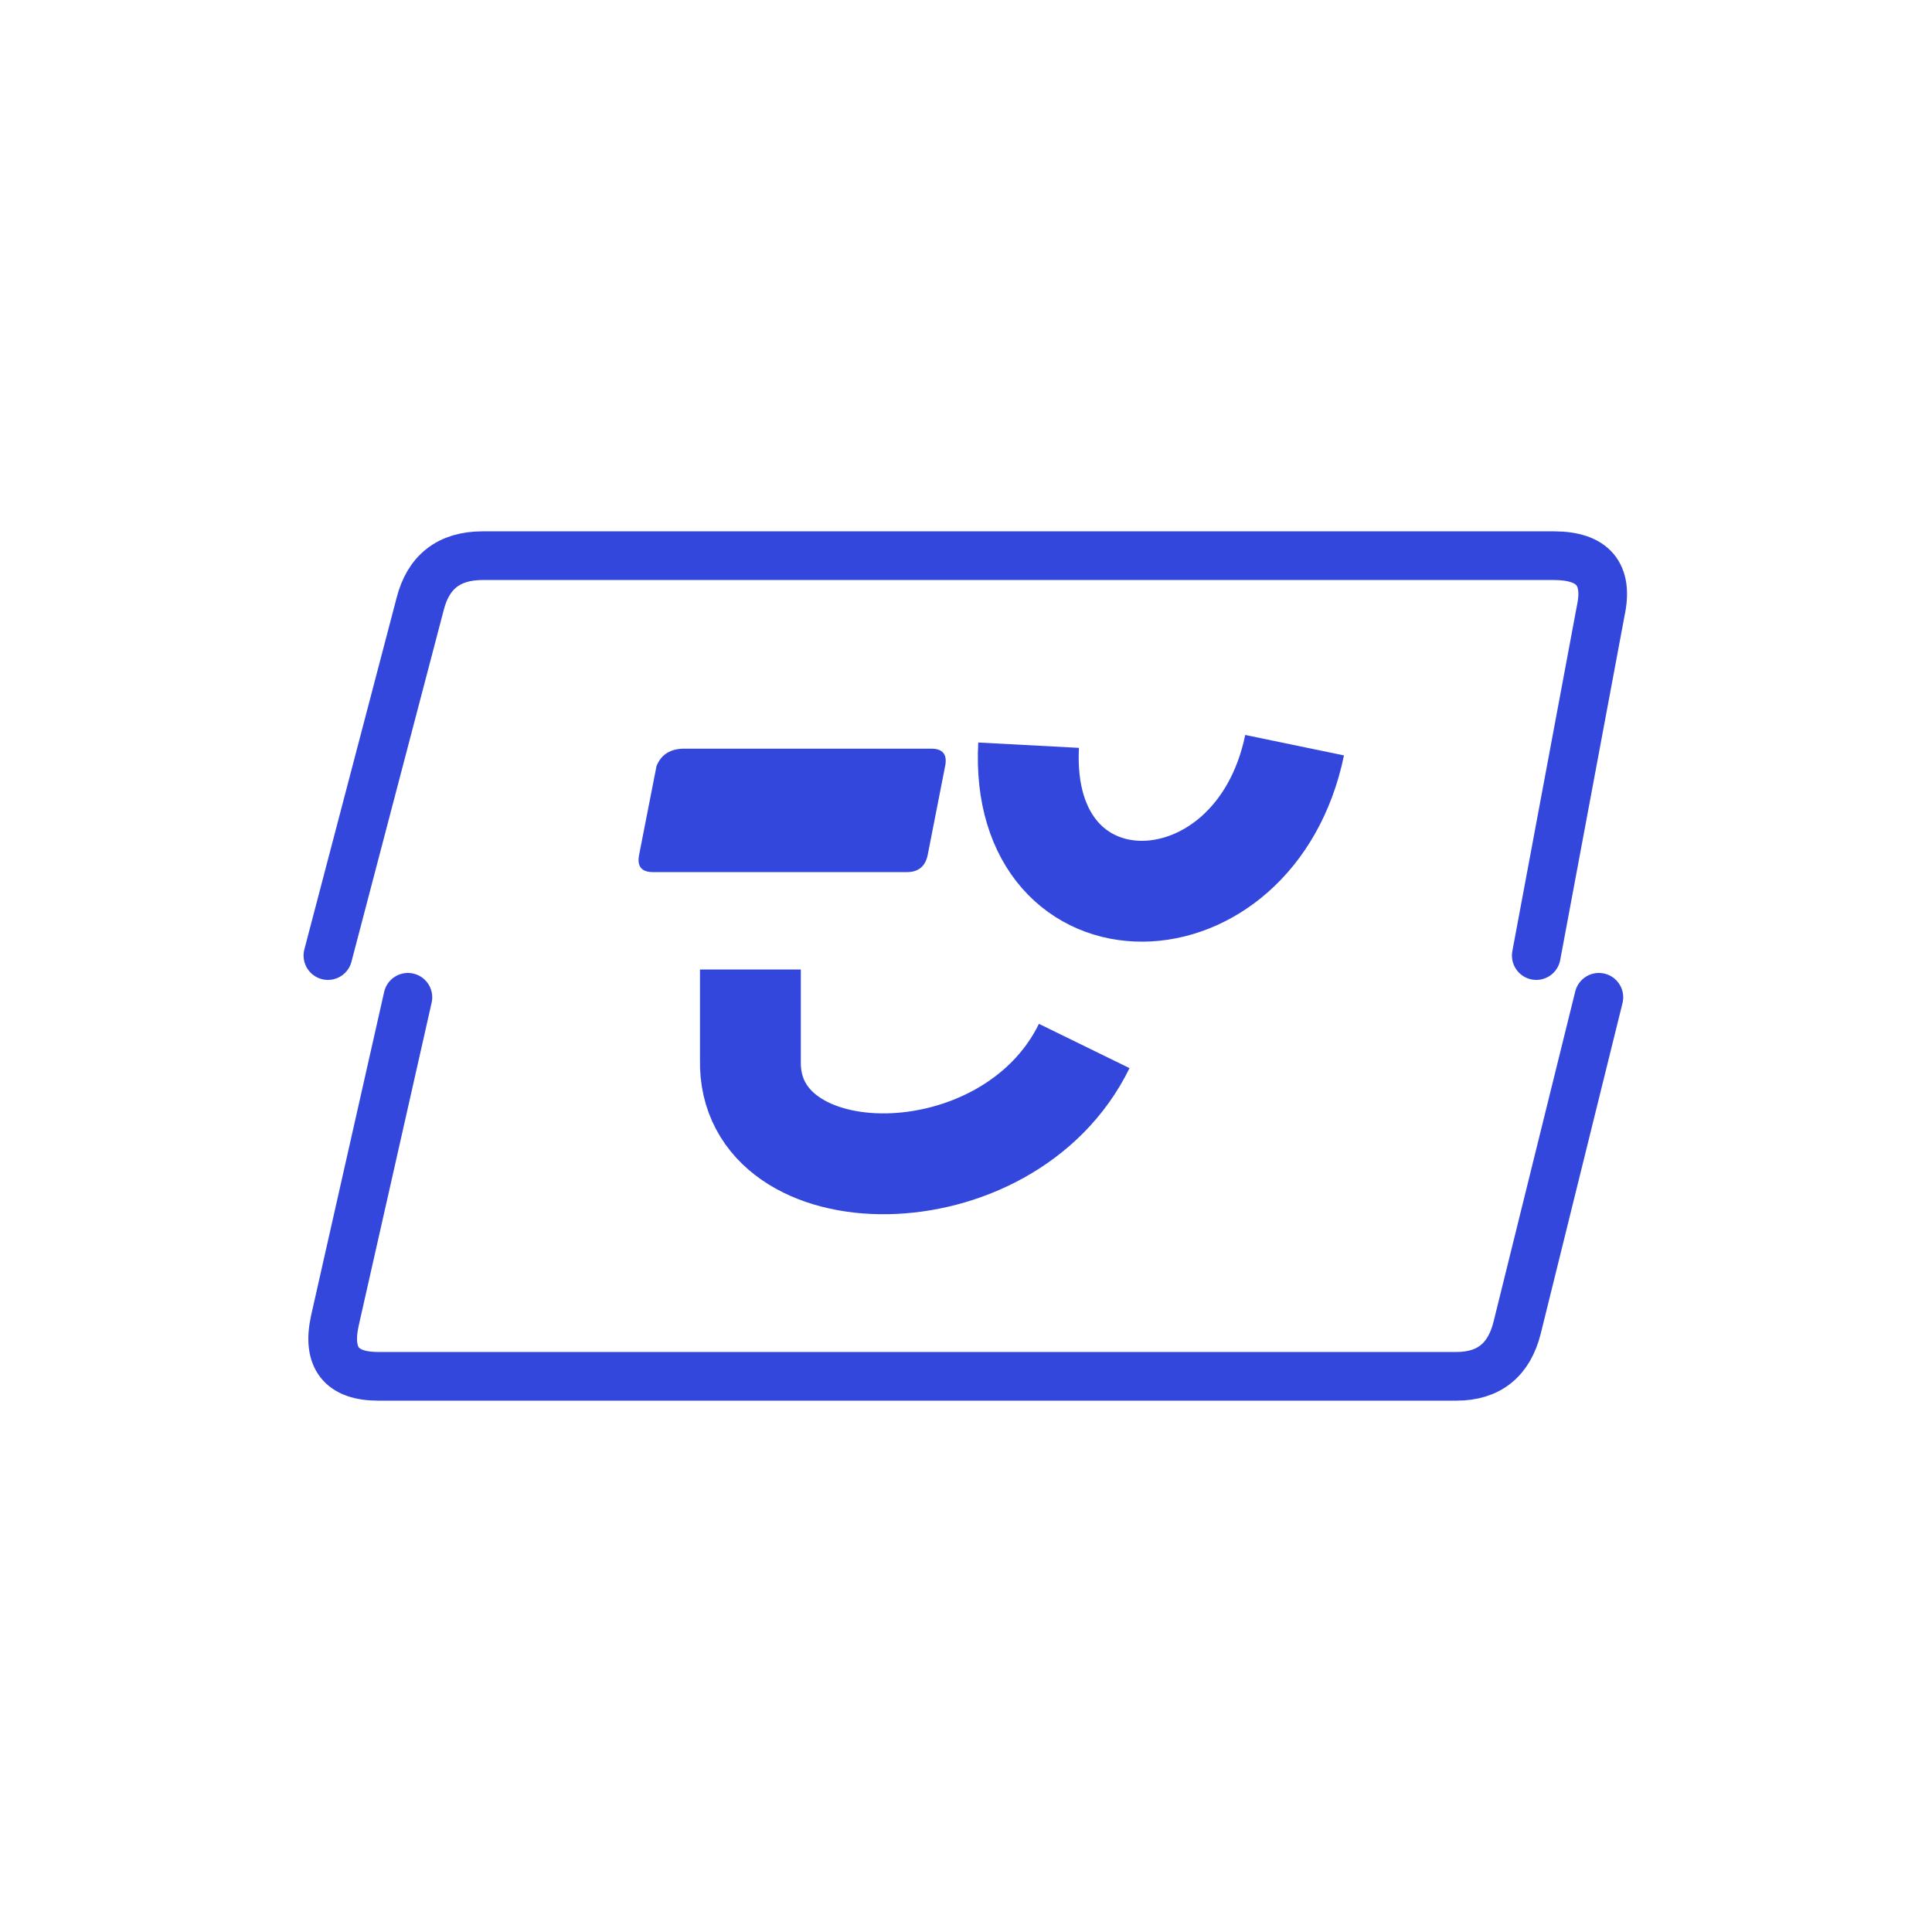
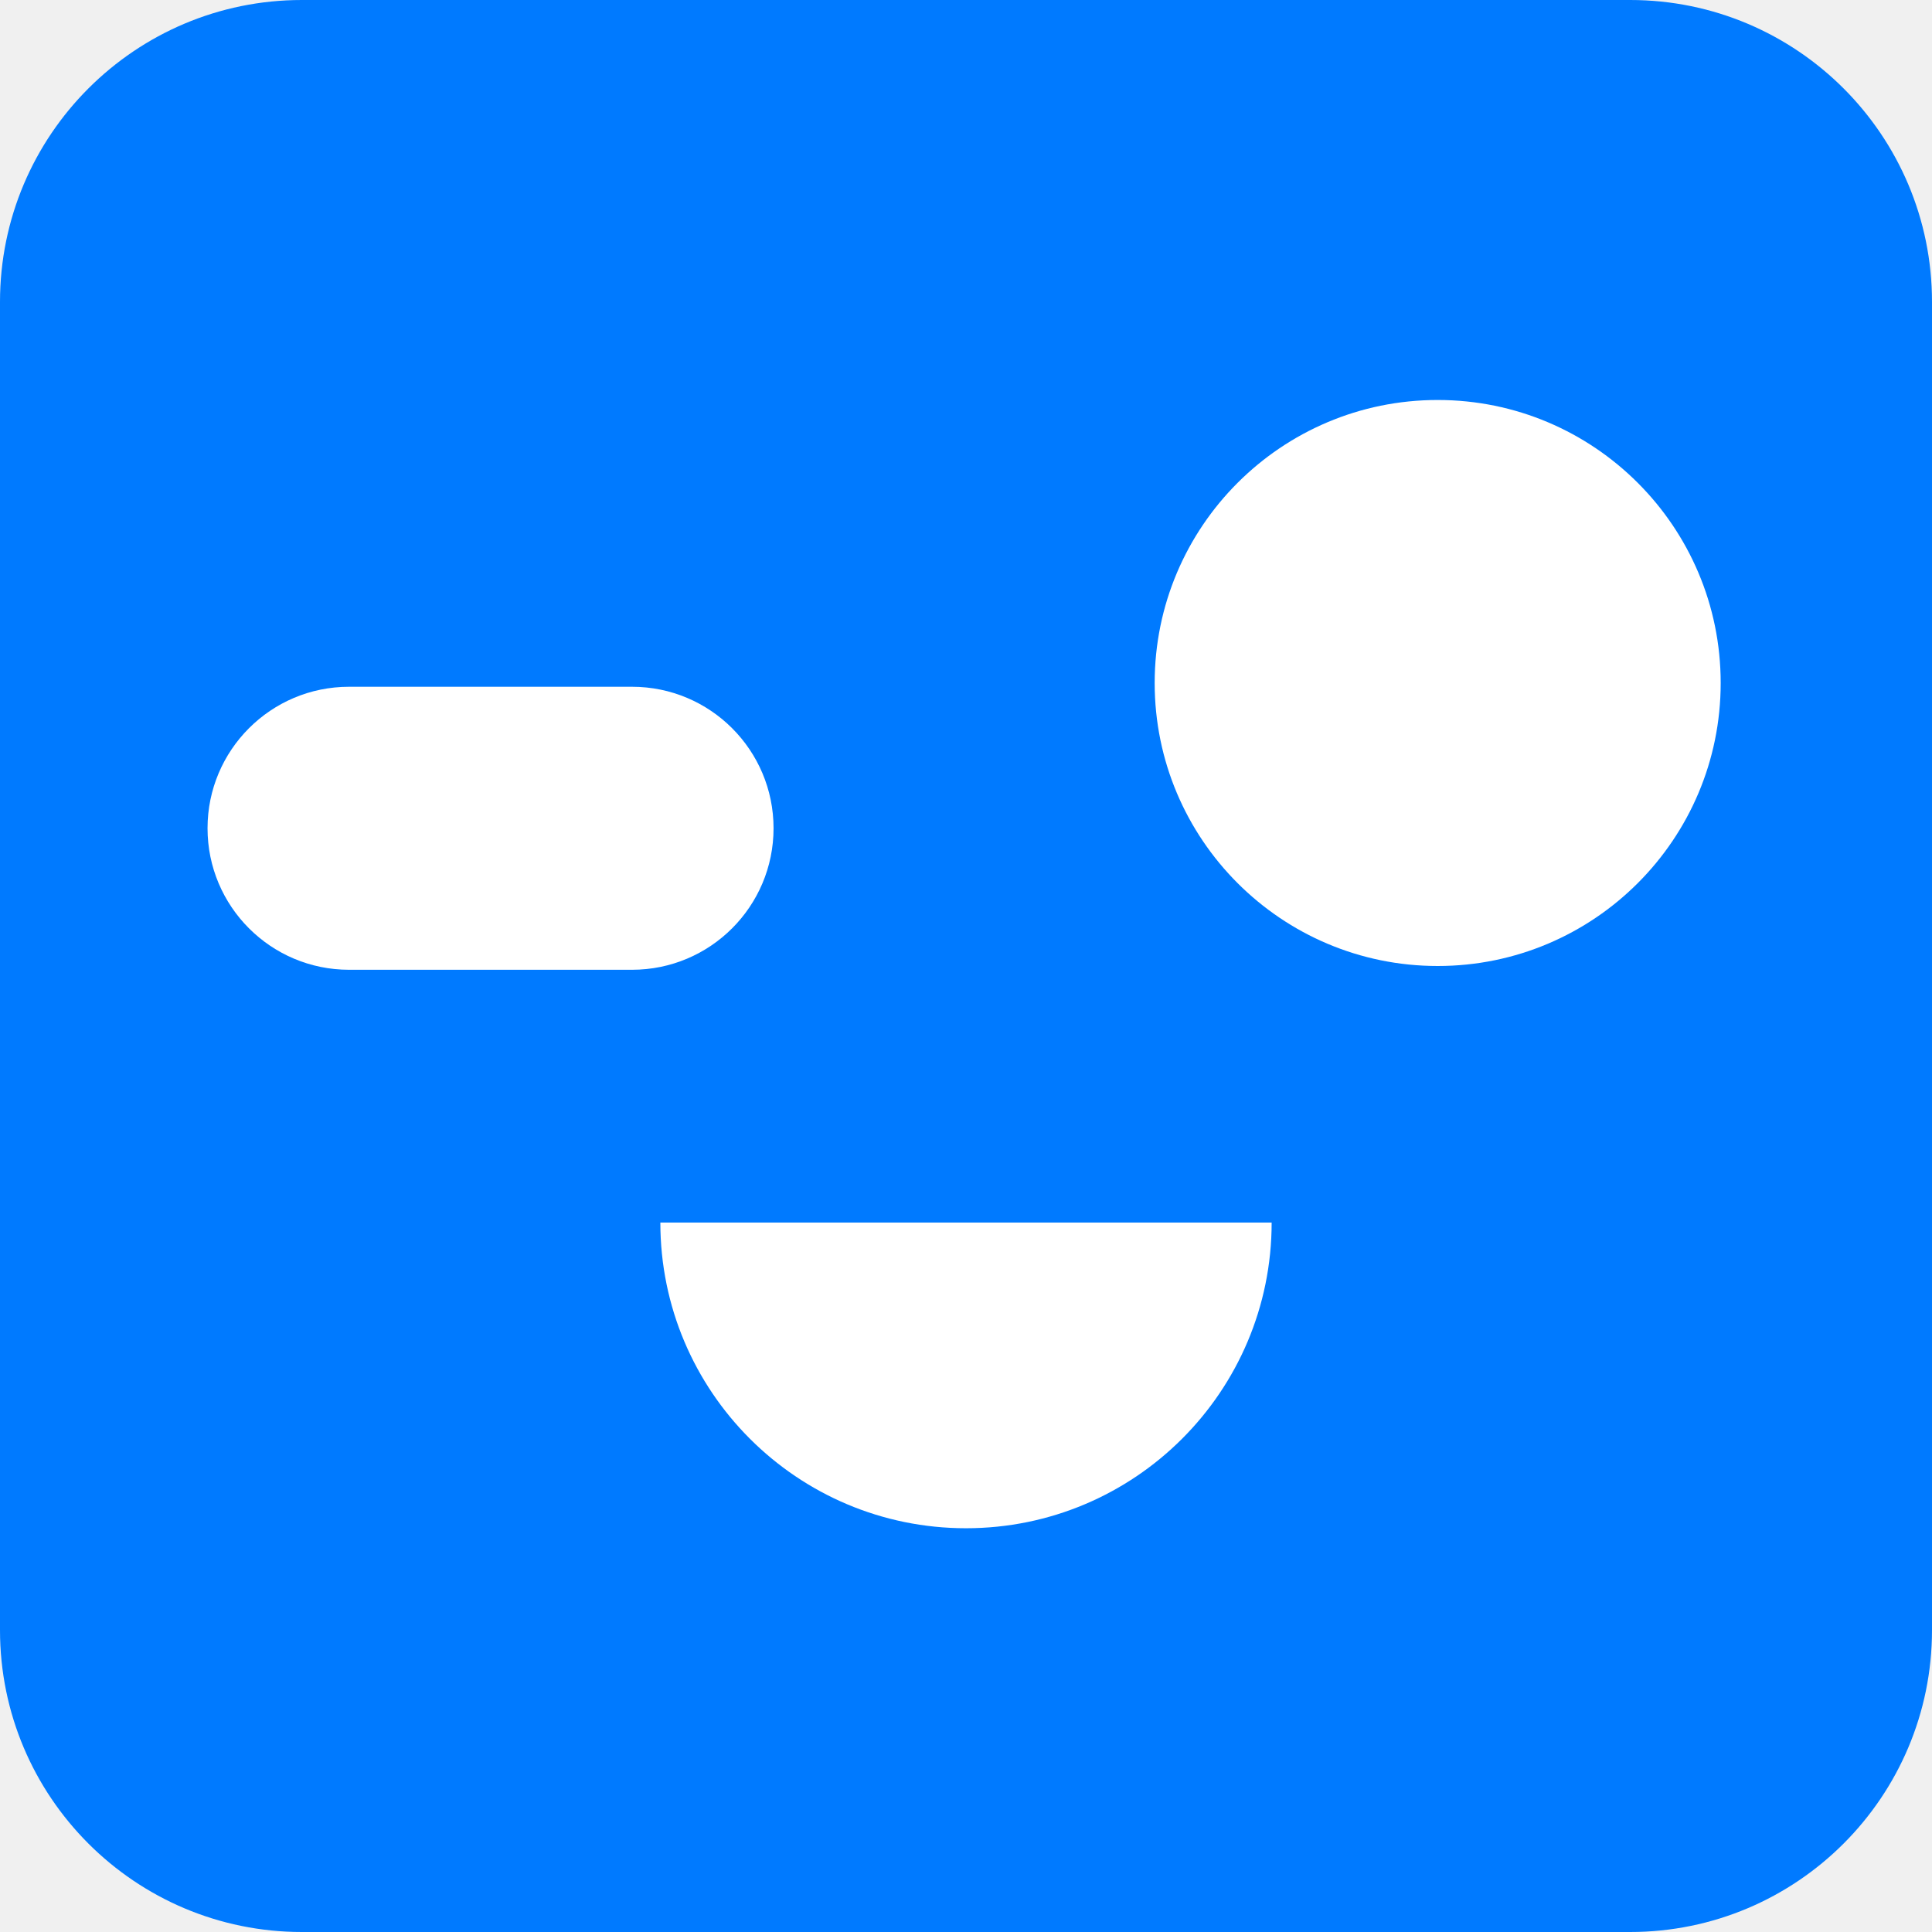
- <svg xmlns="http://www.w3.org/2000/svg" viewBox="-6.78 -13.28 55.56 55.56" role="img" aria-label="BLINK POS">
-   <rect x="-6.78" y="-13.28" width="55.56" height="55.56" fill="#FFFFFF" />
-   <g fill="none" stroke="#3347DD" stroke-width="1.4" stroke-linecap="round" stroke-linejoin="round">
-     <path d="M2.65 14.2L5.3 4.1Q5.65 2.7 7.1 2.7H37.9Q39.6 2.7 39.25 4.3L37.4 14.2" />
-     <path d="M4.95 15.4L2.85 24.7Q2.5 26.3 4.1 26.3H35.1Q36.5 26.3 36.85 24.9L39.2 15.4" />
-   </g>
-   <path fill="#3347DD" d="M12.9 8.25H20Q20.5 8.25 20.4 8.75L19.9 11.3Q19.8 11.8 19.3 11.8H12Q11.5 11.8 11.6 11.3L12.1 8.75Q12.3 8.25 12.9 8.25Z" />
-   <g fill="none" stroke="#3347DD" stroke-width="2.9">
-     <path d="M22.8 8.15C22.5 13.8 29.3 13.7 30.45 8.15" />
-     <path d="M14.8 14.6L14.8 17.2C14.7 21.2 22.2 21.3 24.4 16.8" />
-   </g>
+ <svg xmlns="http://www.w3.org/2000/svg" viewBox="0 0 512 512" role="img" aria-label="BLINK POS">
+   <rect width="512" height="512" rx="80" fill="#007AFF" />
+   <rect x="55" y="182" width="150" height="75" rx="37.5" fill="#FFFFFF" />
+   <circle cx="381" cy="181" r="75" fill="#FFFFFF" />
+   <path d="M175 324 H337 A81 81 0 0 1 175 324 Z" fill="#FFFFFF" />
</svg>
